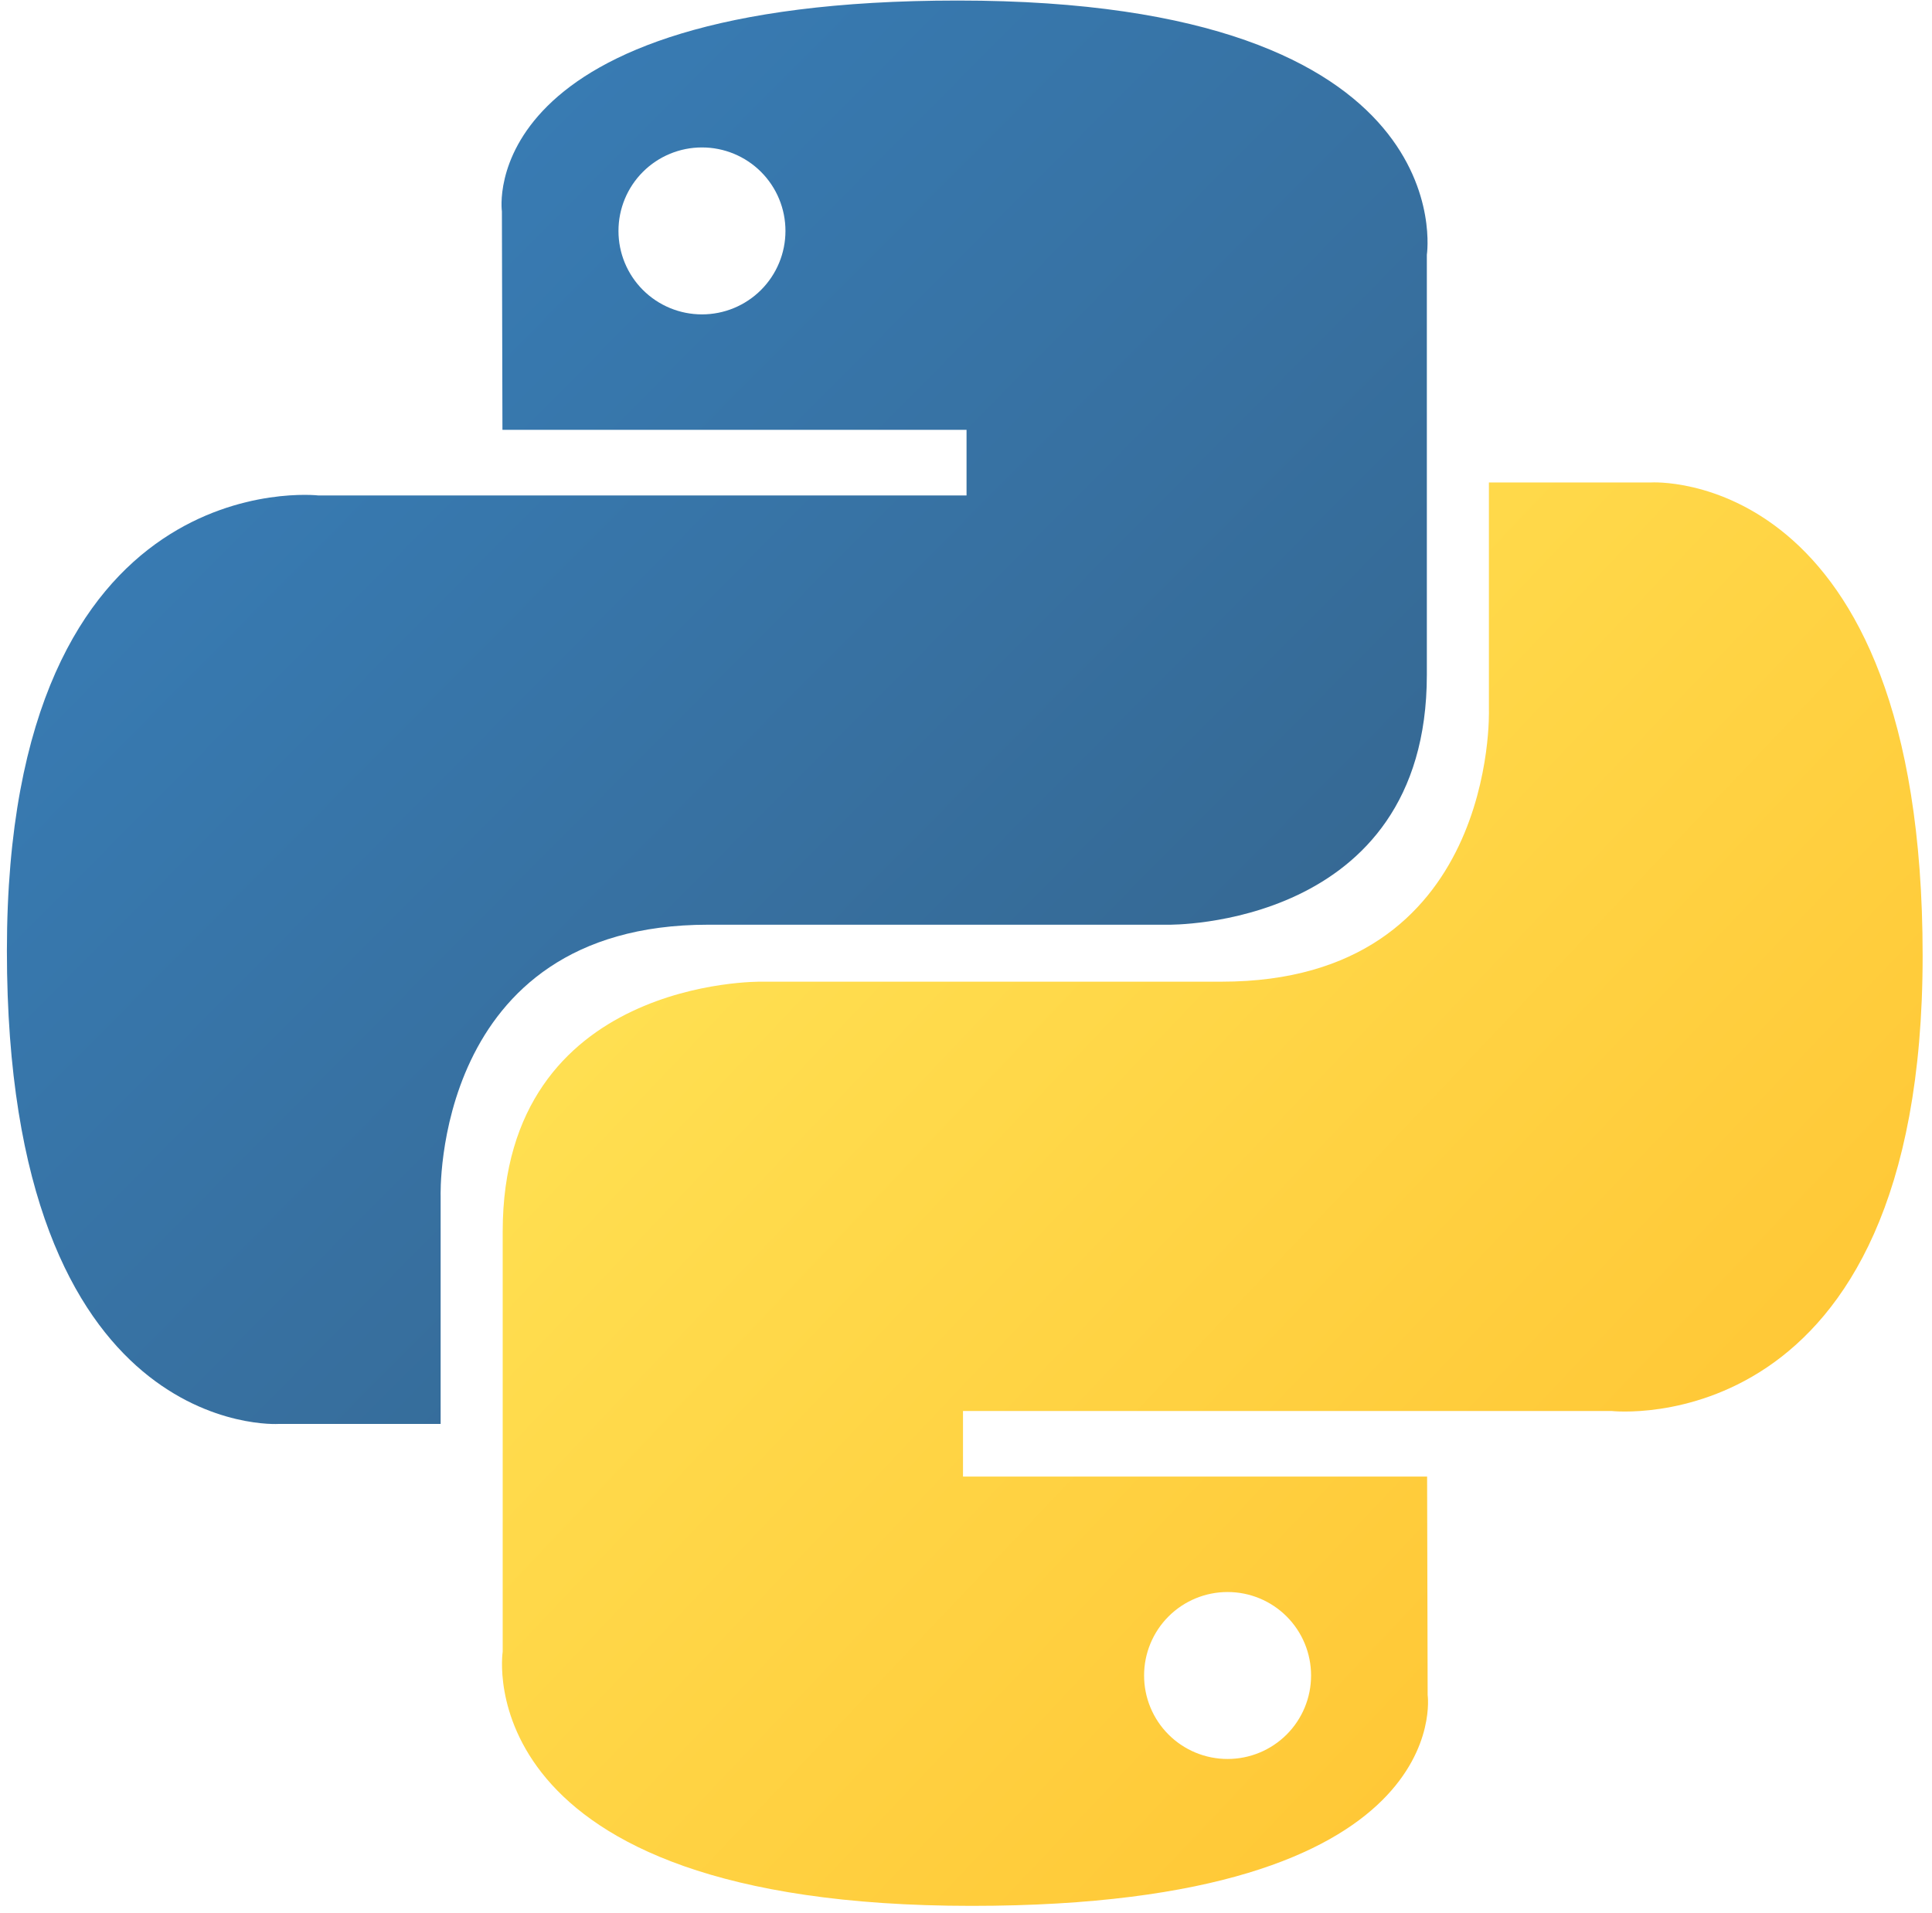
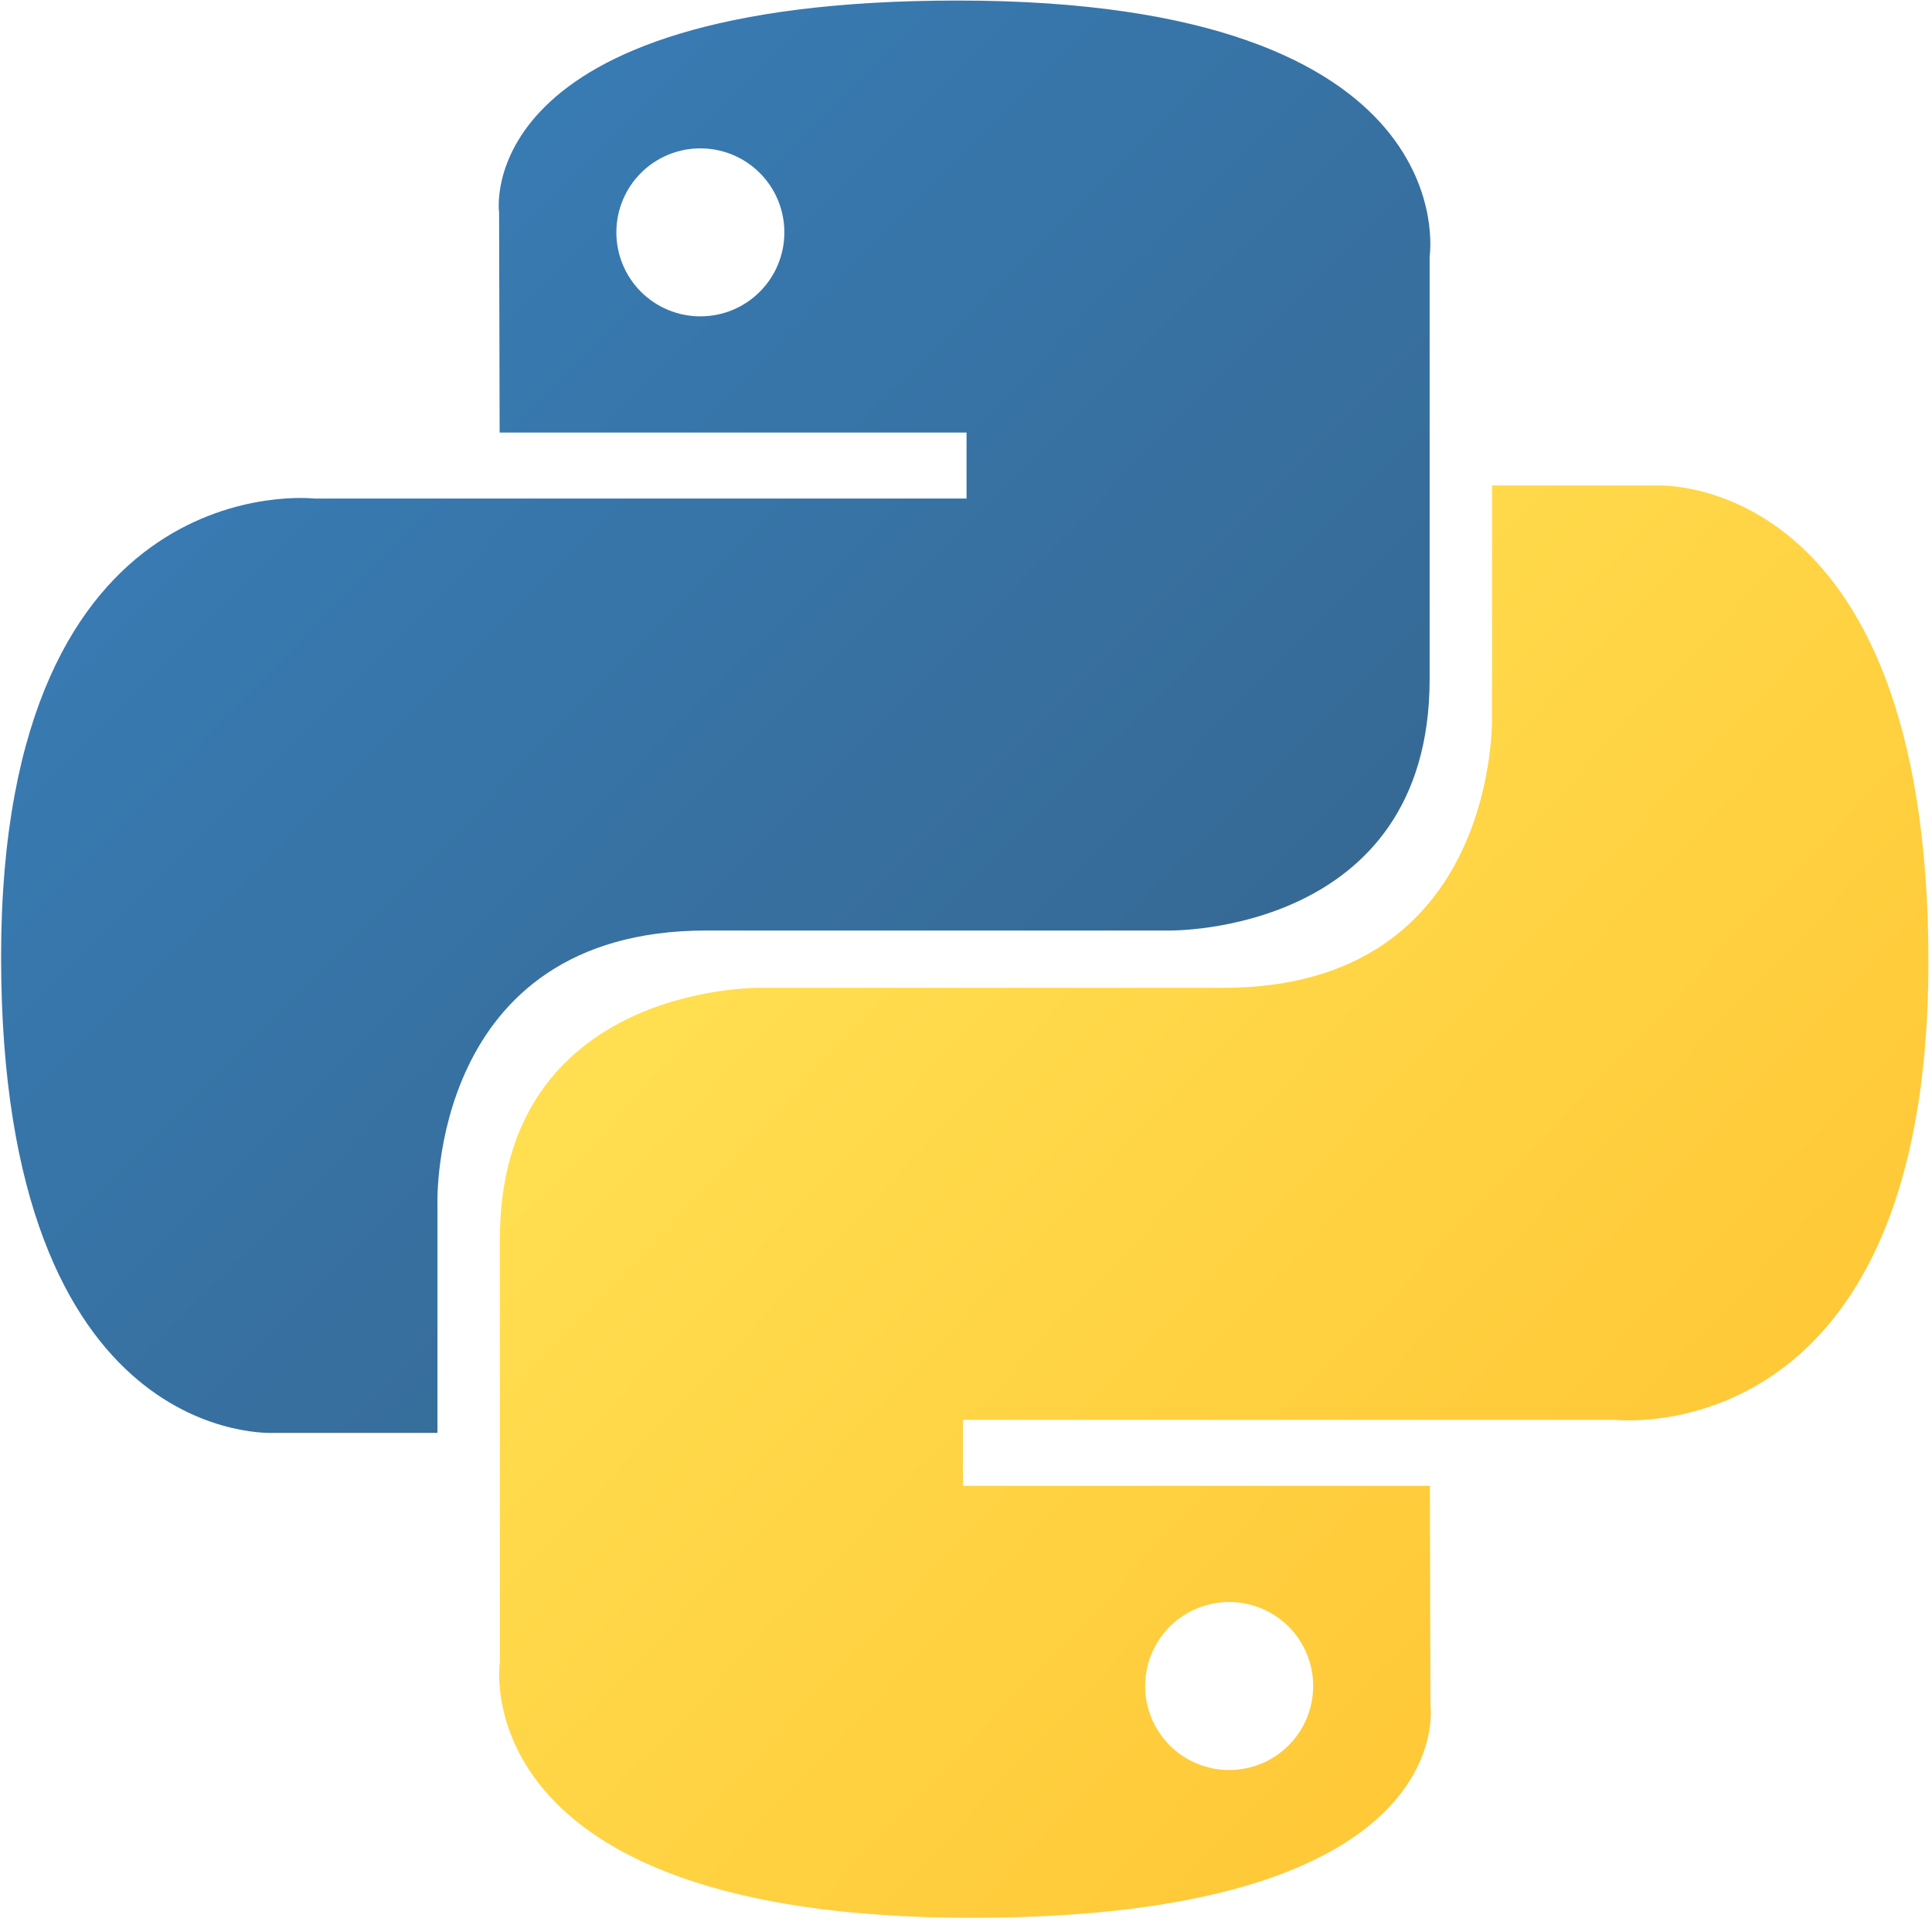
- <svg xmlns="http://www.w3.org/2000/svg" aria-hidden="true" role="img" class="iconify iconify--logos" width="6.06em" height="6em" preserveAspectRatio="xMidYMid meet" viewBox="0 0 256 255" data-icon="logos:python">
+ <svg xmlns="http://www.w3.org/2000/svg" aria-hidden="true" role="img" class="iconify iconify--logos" width="100%" height="100%" preserveAspectRatio="xMidYMid meet" viewBox="0 0 256 255" data-icon="logos:python">
  <defs>
    <linearGradient id="IconifyId-17f653f1ca7-2b9e72-0" x1="12.959%" x2="79.639%" y1="12.039%" y2="78.201%">
      <stop offset="0%" stop-color="#387EB8" />
      <stop offset="100%" stop-color="#366994" />
    </linearGradient>
    <linearGradient id="IconifyId-17f653f1ca7-2b9e72-1" x1="19.128%" x2="90.742%" y1="20.579%" y2="88.429%">
      <stop offset="0%" stop-color="#FFE052" />
      <stop offset="100%" stop-color="#FFC331" />
    </linearGradient>
  </defs>
  <path fill="url(#IconifyId-17f653f1ca7-2b9e72-0)" d="M126.916.072c-64.832 0-60.784 28.115-60.784 28.115l.072 29.128h61.868v8.745H41.631S.145 61.355.145 126.77c0 65.417 36.21 63.097 36.21 63.097h21.61v-30.356s-1.165-36.21 35.632-36.21h61.362s34.475.557 34.475-33.319V33.97S194.67.072 126.916.072ZM92.802 19.66a11.12 11.12 0 0 1 11.13 11.13a11.12 11.12 0 0 1-11.13 11.13a11.12 11.12 0 0 1-11.13-11.13a11.12 11.12 0 0 1 11.13-11.13Z" />
  <path fill="url(#IconifyId-17f653f1ca7-2b9e72-1)" d="M128.757 254.126c64.832 0 60.784-28.115 60.784-28.115l-.072-29.127H127.6v-8.745h86.441s41.486 4.705 41.486-60.712c0-65.416-36.21-63.096-36.21-63.096h-21.61v30.355s1.165 36.21-35.632 36.21h-61.362s-34.475-.557-34.475 33.32v56.013s-5.235 33.897 62.518 33.897Zm34.114-19.586a11.12 11.12 0 0 1-11.13-11.13a11.12 11.12 0 0 1 11.13-11.131a11.12 11.12 0 0 1 11.13 11.13a11.12 11.12 0 0 1-11.13 11.13Z" />
</svg>
